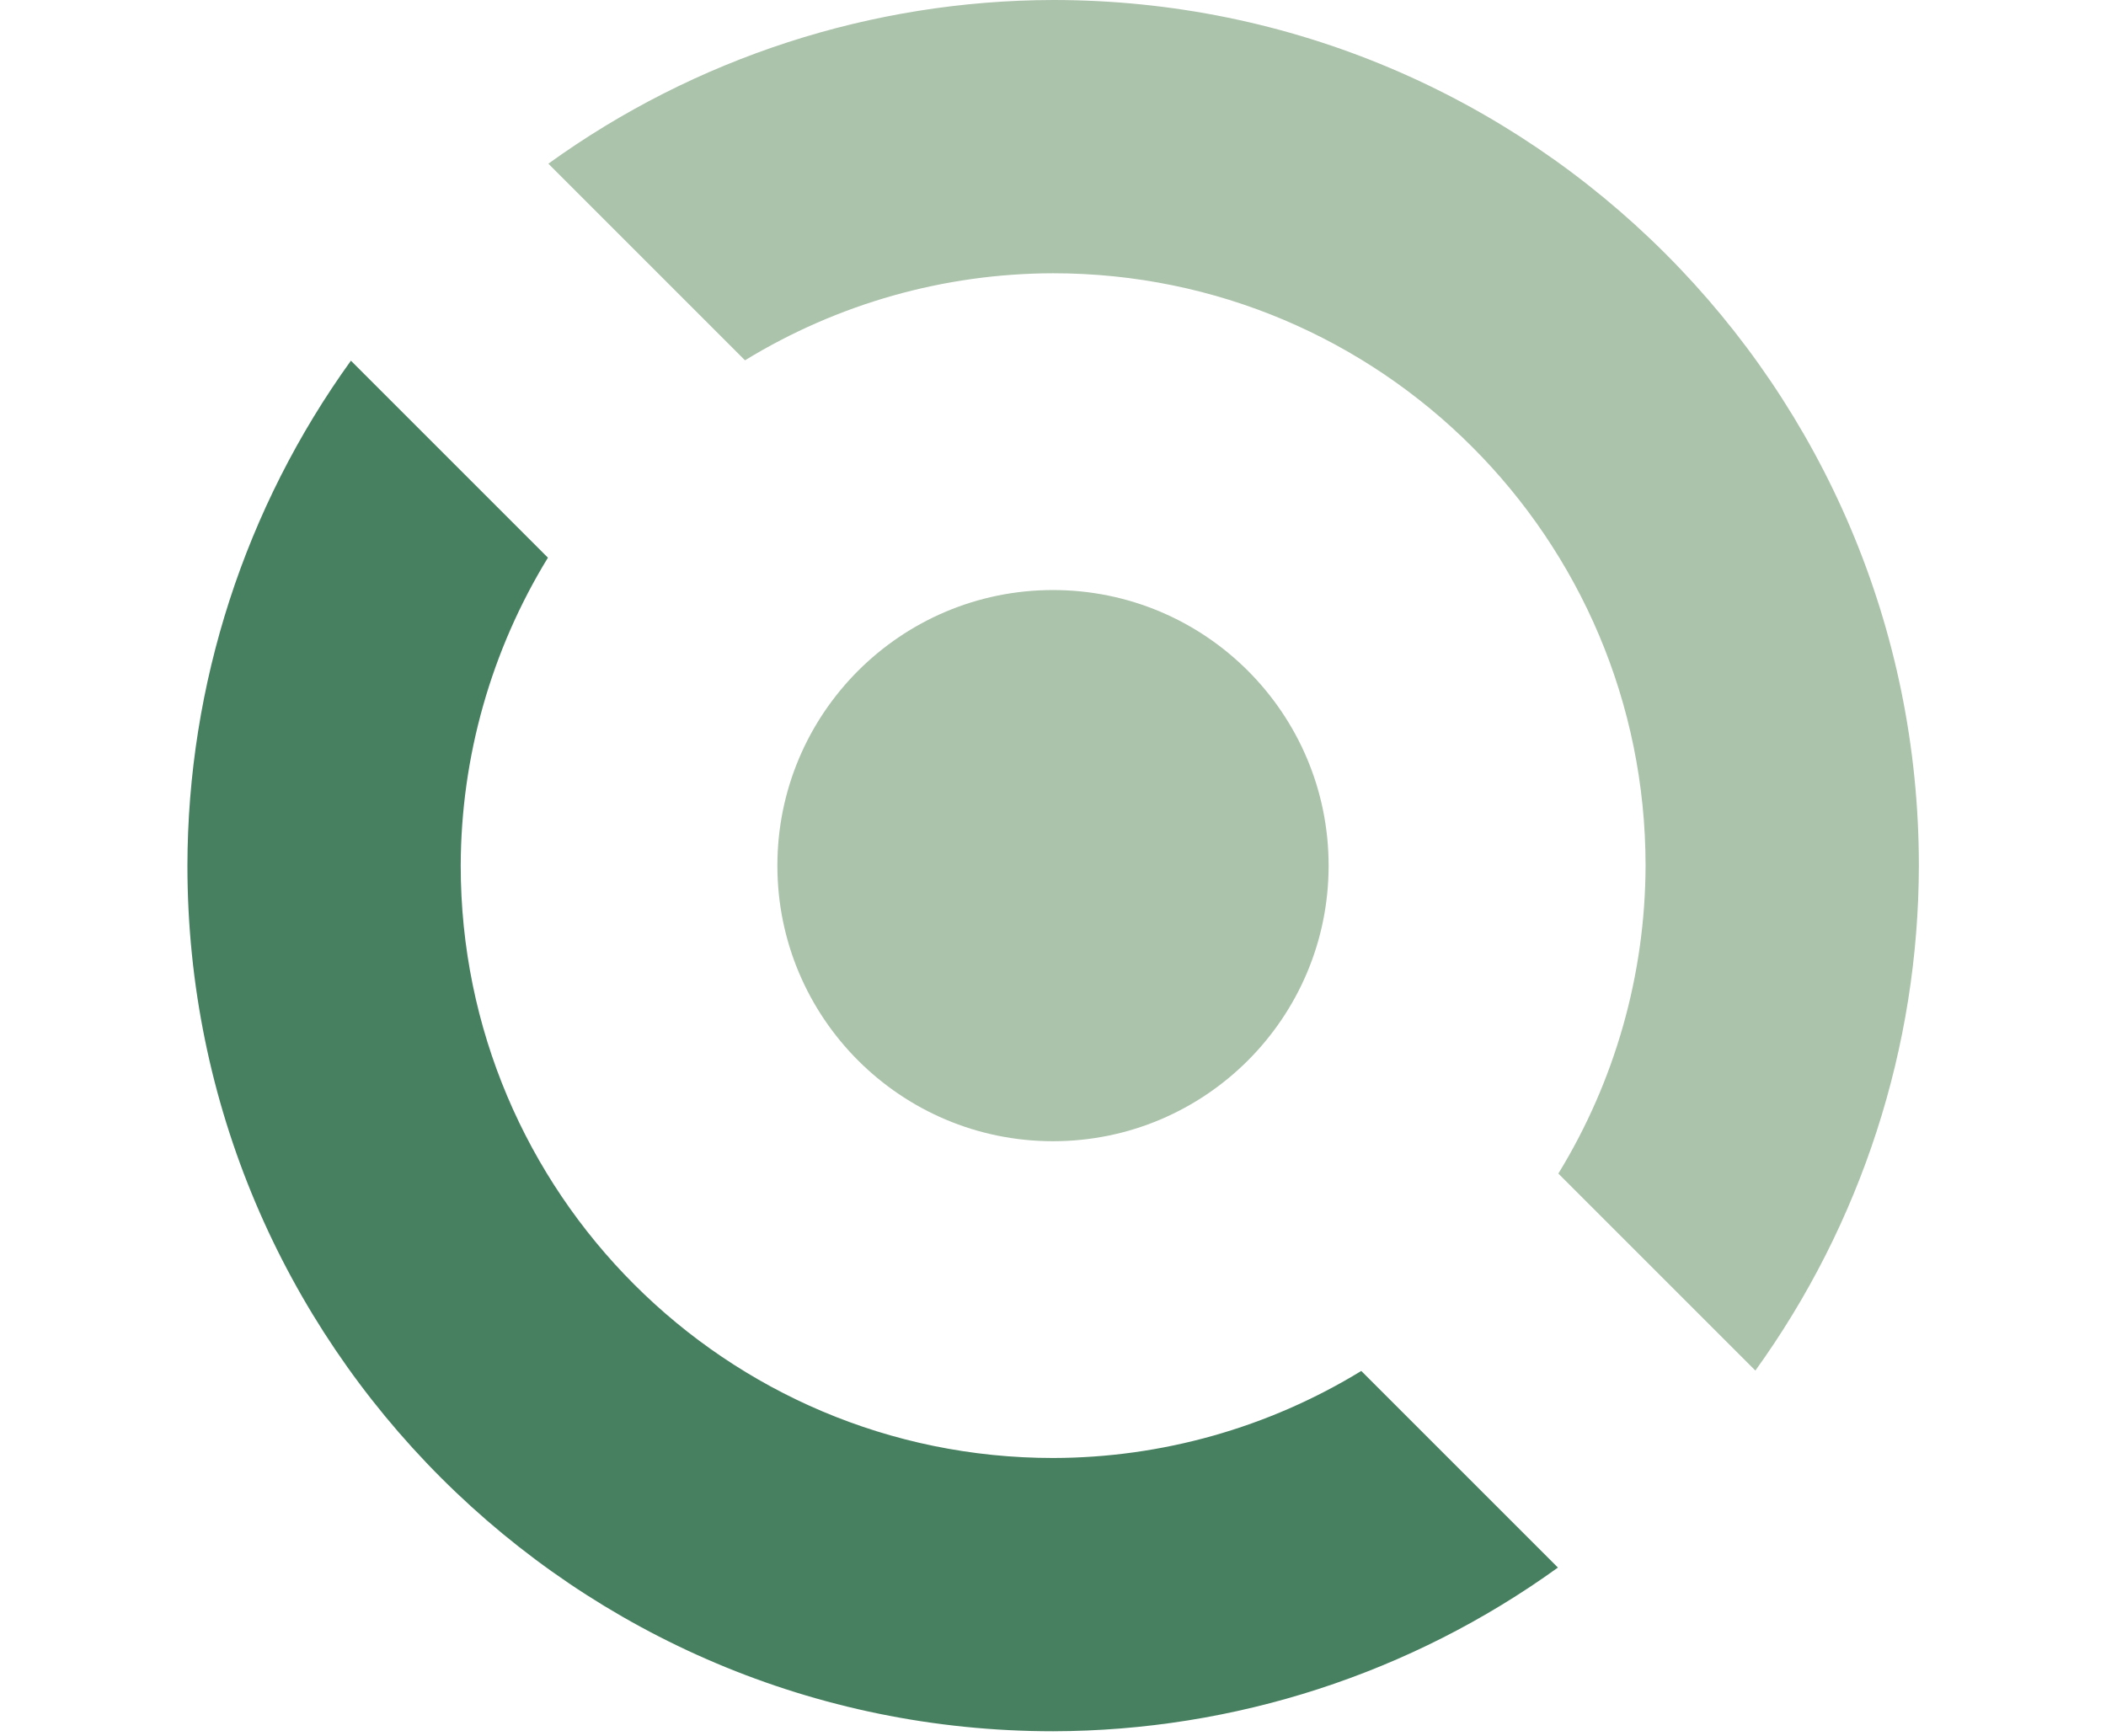
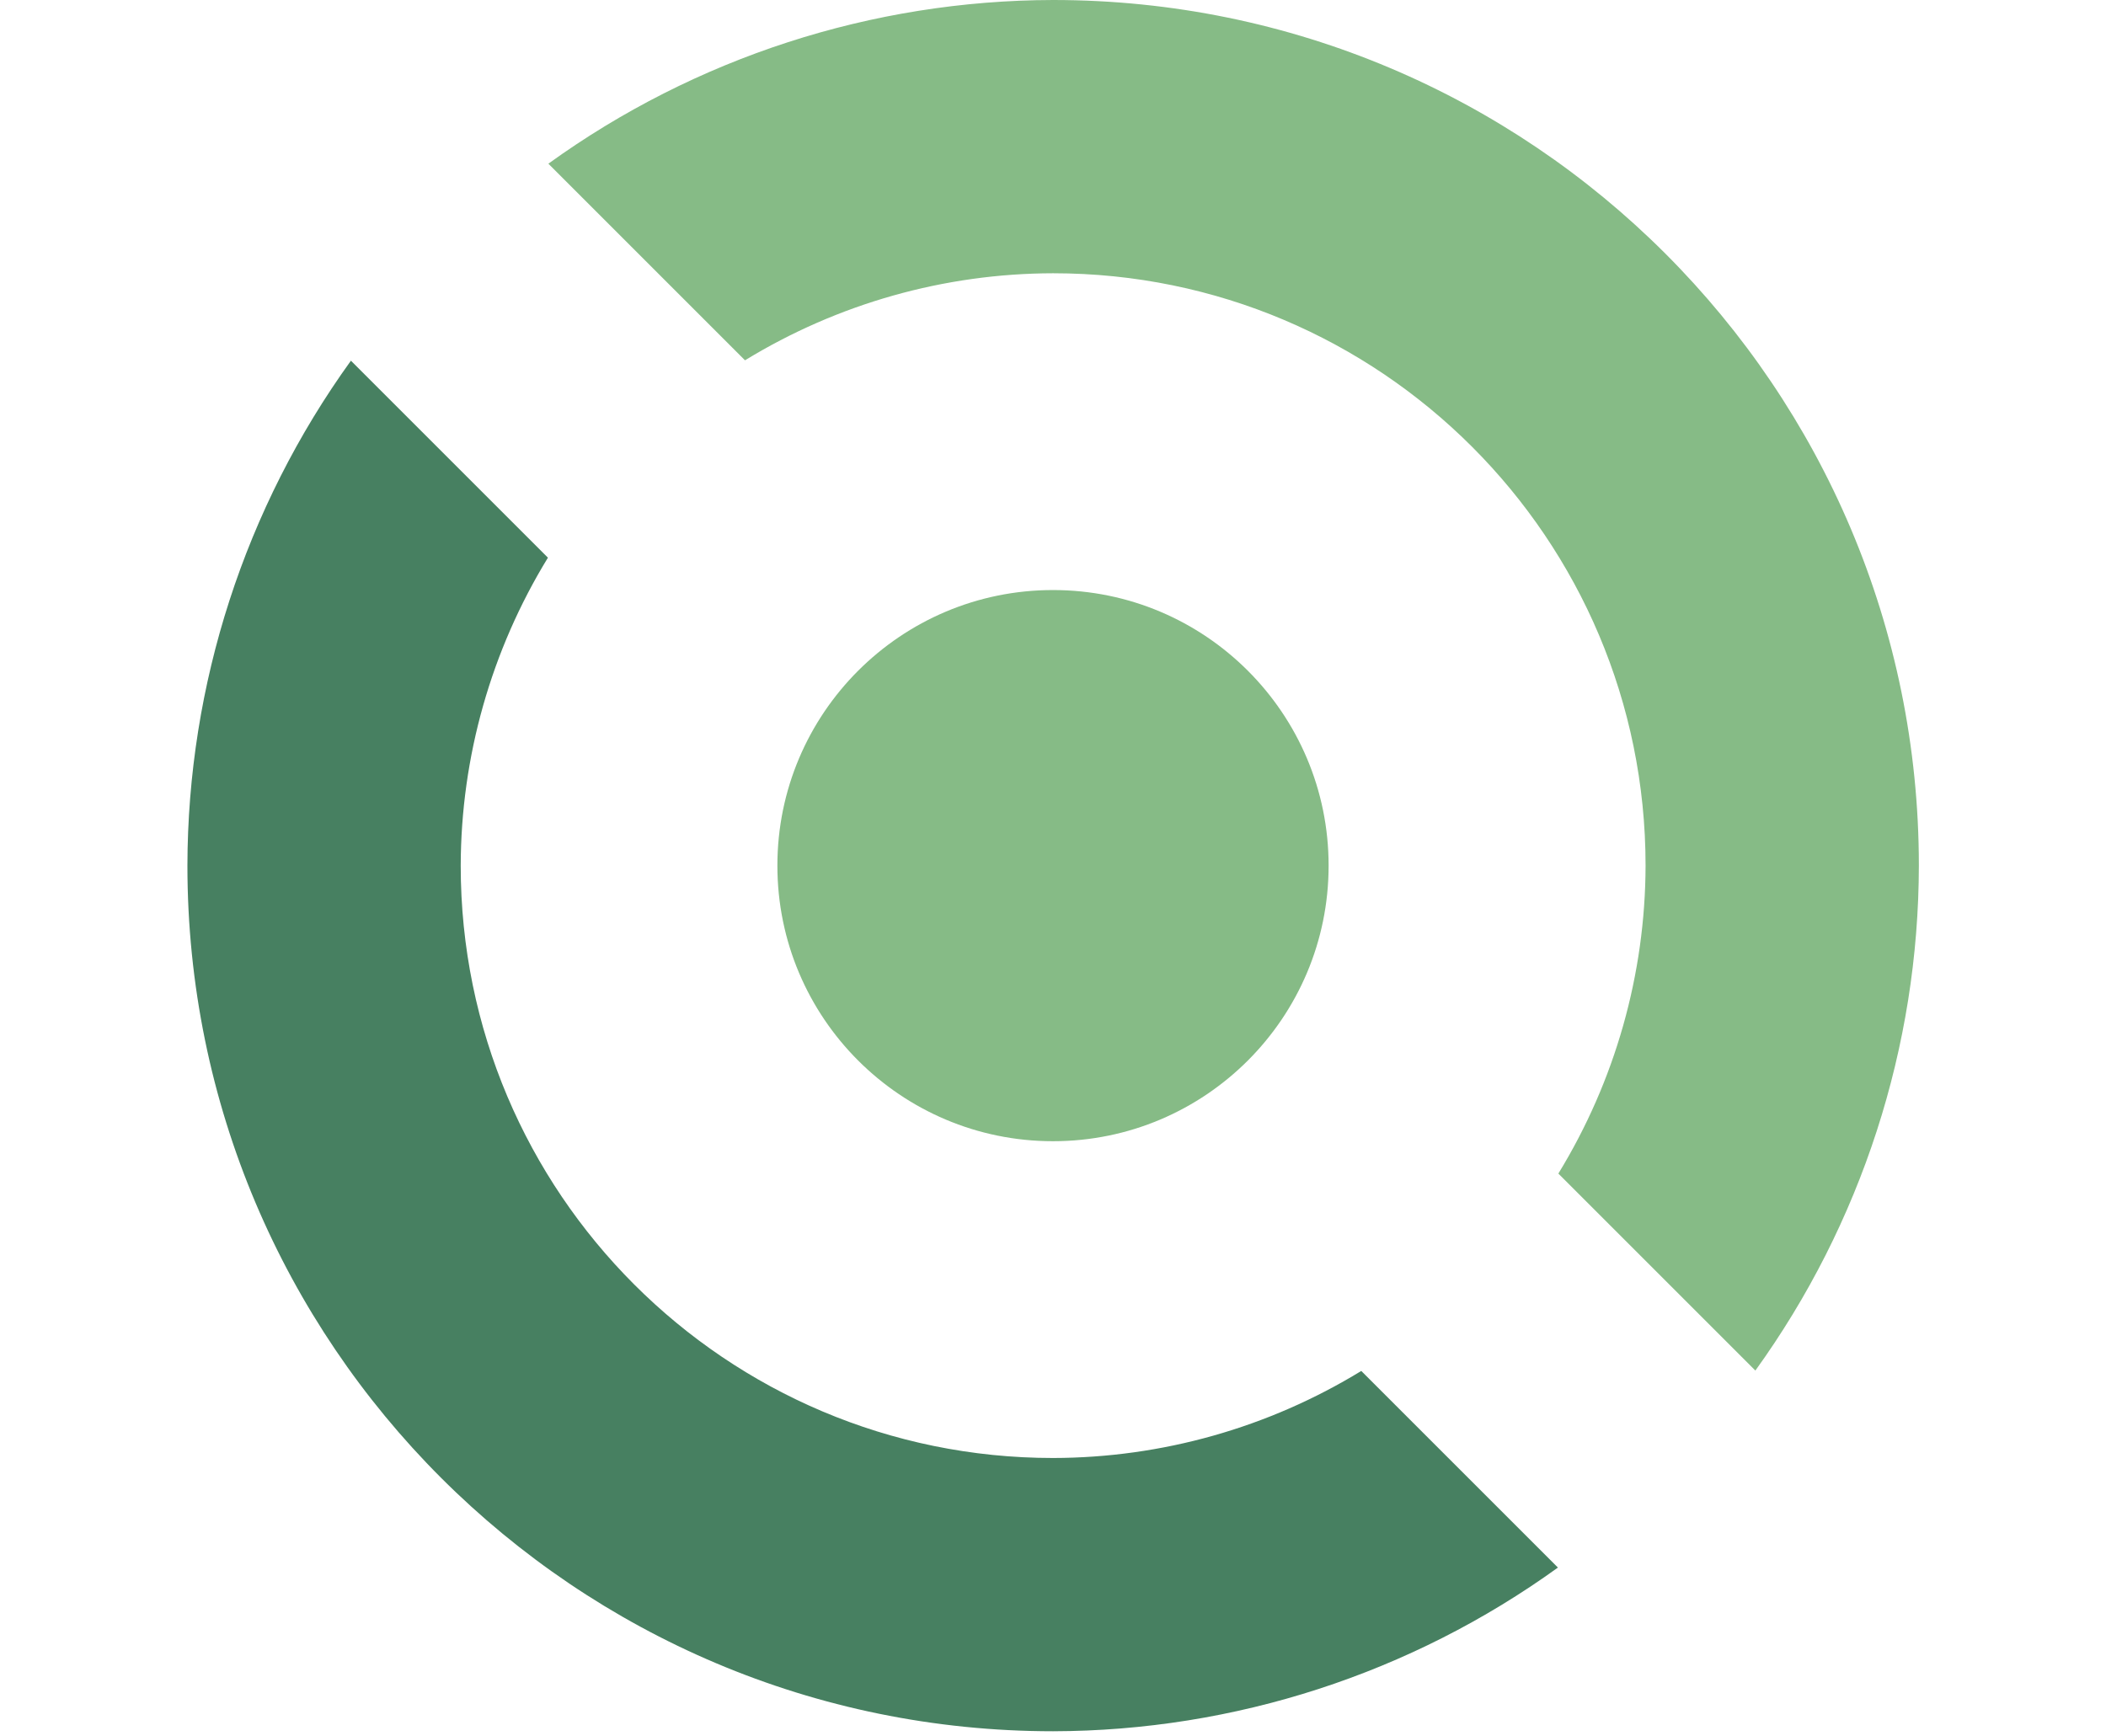
<svg xmlns="http://www.w3.org/2000/svg" width="256px" height="211px" viewBox="0 0 256 211" version="1.1" preserveAspectRatio="xMidYMid">
  <g>
-     <path d="M128.017,0 C105.985,0.047 84.523,7.007 66.658,19.9 L90.56,43.803 C101.838,36.904 114.797,33.243 128.017,33.221 C167.789,33.221 200.031,65.462 200.031,105.235 C199.999,118.45 196.332,131.402 189.43,142.672 L213.378,166.62 C226.266,148.744 233.218,127.273 233.252,105.235 C233.252,47.115 186.136,0 128.017,0 L128.017,0 Z" fill="#ABC2AB" />
+     <path d="M128.017,0 C105.985,0.047 84.523,7.007 66.658,19.9 L90.56,43.803 C101.838,36.904 114.797,33.243 128.017,33.221 C167.789,33.221 200.031,65.462 200.031,105.235 C199.999,118.45 196.332,131.402 189.43,142.672 L213.378,166.62 C226.266,148.744 233.218,127.273 233.252,105.235 C233.252,47.115 186.136,0 128.017,0 L128.017,0 Z" fill="#86bb86" />
    <path d="M189.376,190.57 L165.473,166.667 C154.196,173.566 141.237,177.227 128.017,177.249 C88.244,177.249 56.002,145.007 56.003,105.235 C56.034,92.02 59.702,79.068 66.604,67.798 L42.656,43.85 C29.767,61.726 22.816,83.197 22.782,105.235 C22.782,163.355 69.897,210.47 128.017,210.47 C150.049,210.423 171.51,203.463 189.376,190.57 L189.376,190.57 Z" fill="#478061" />
-     <circle fill="#ABC2AB" cx="128" cy="105.235" r="33.503" />
+     <circle fill="#86bb86" cx="128" cy="105.235" r="33.503" />
  </g>
</svg>
